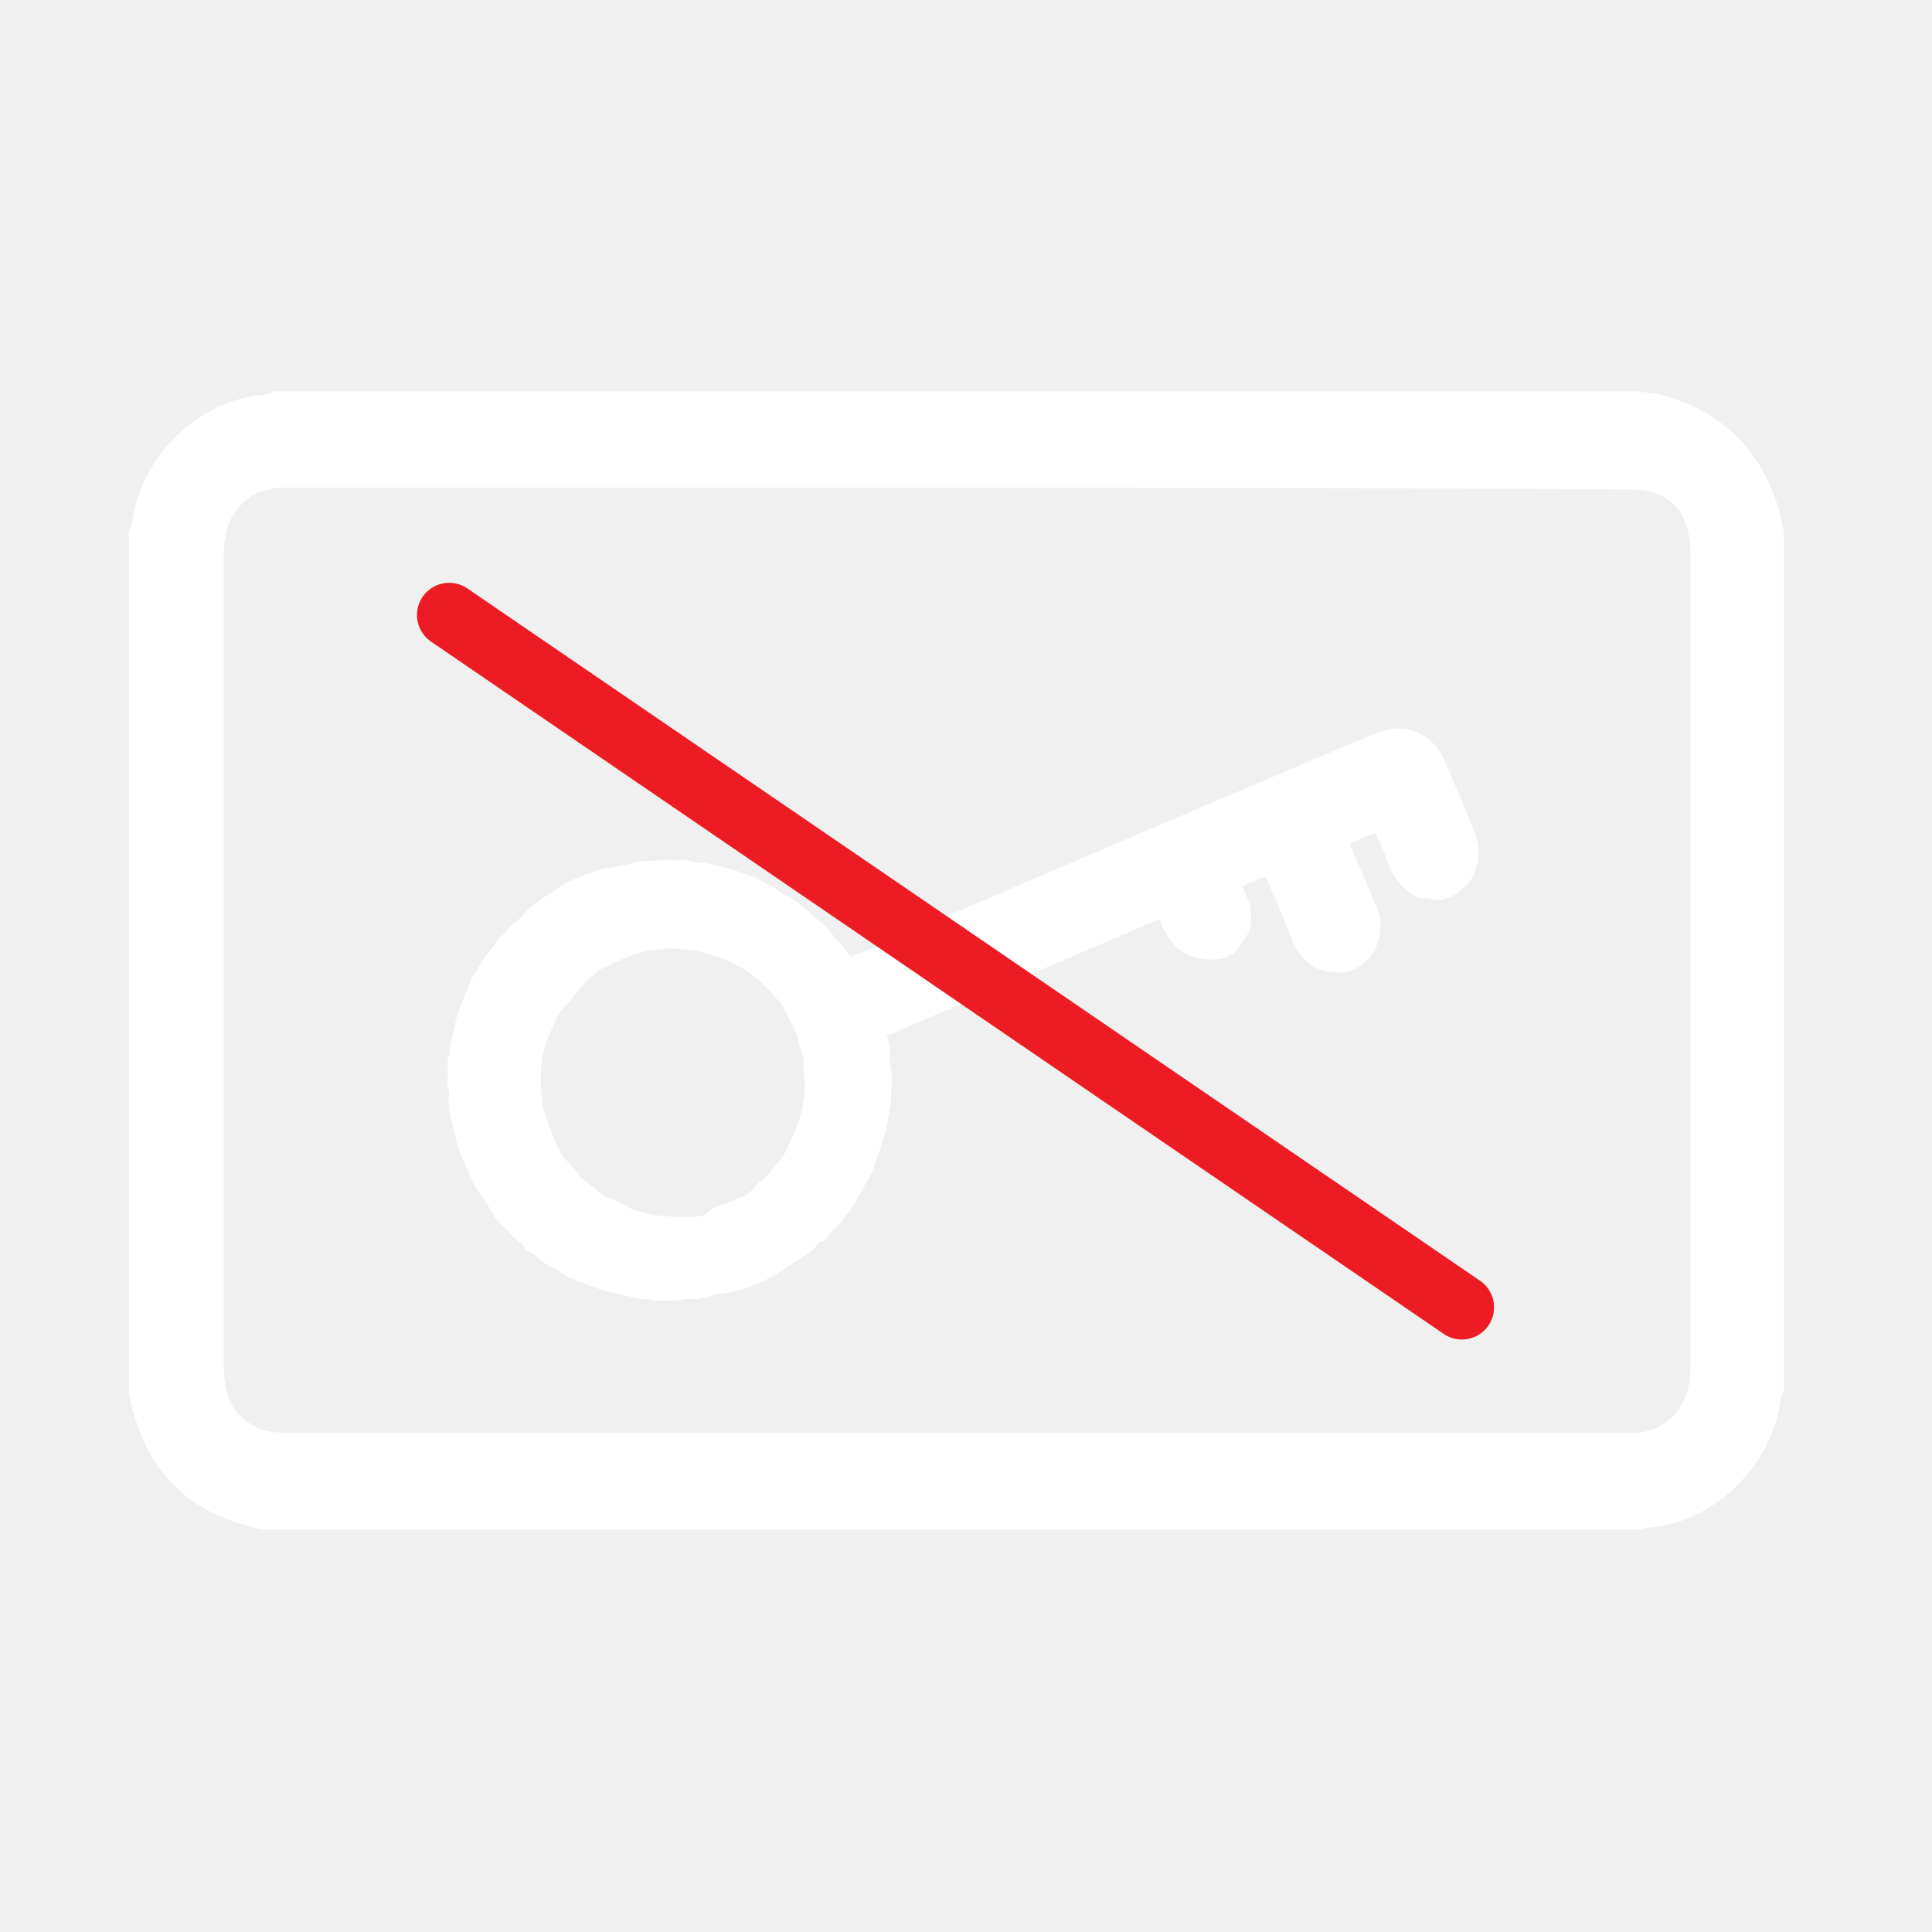
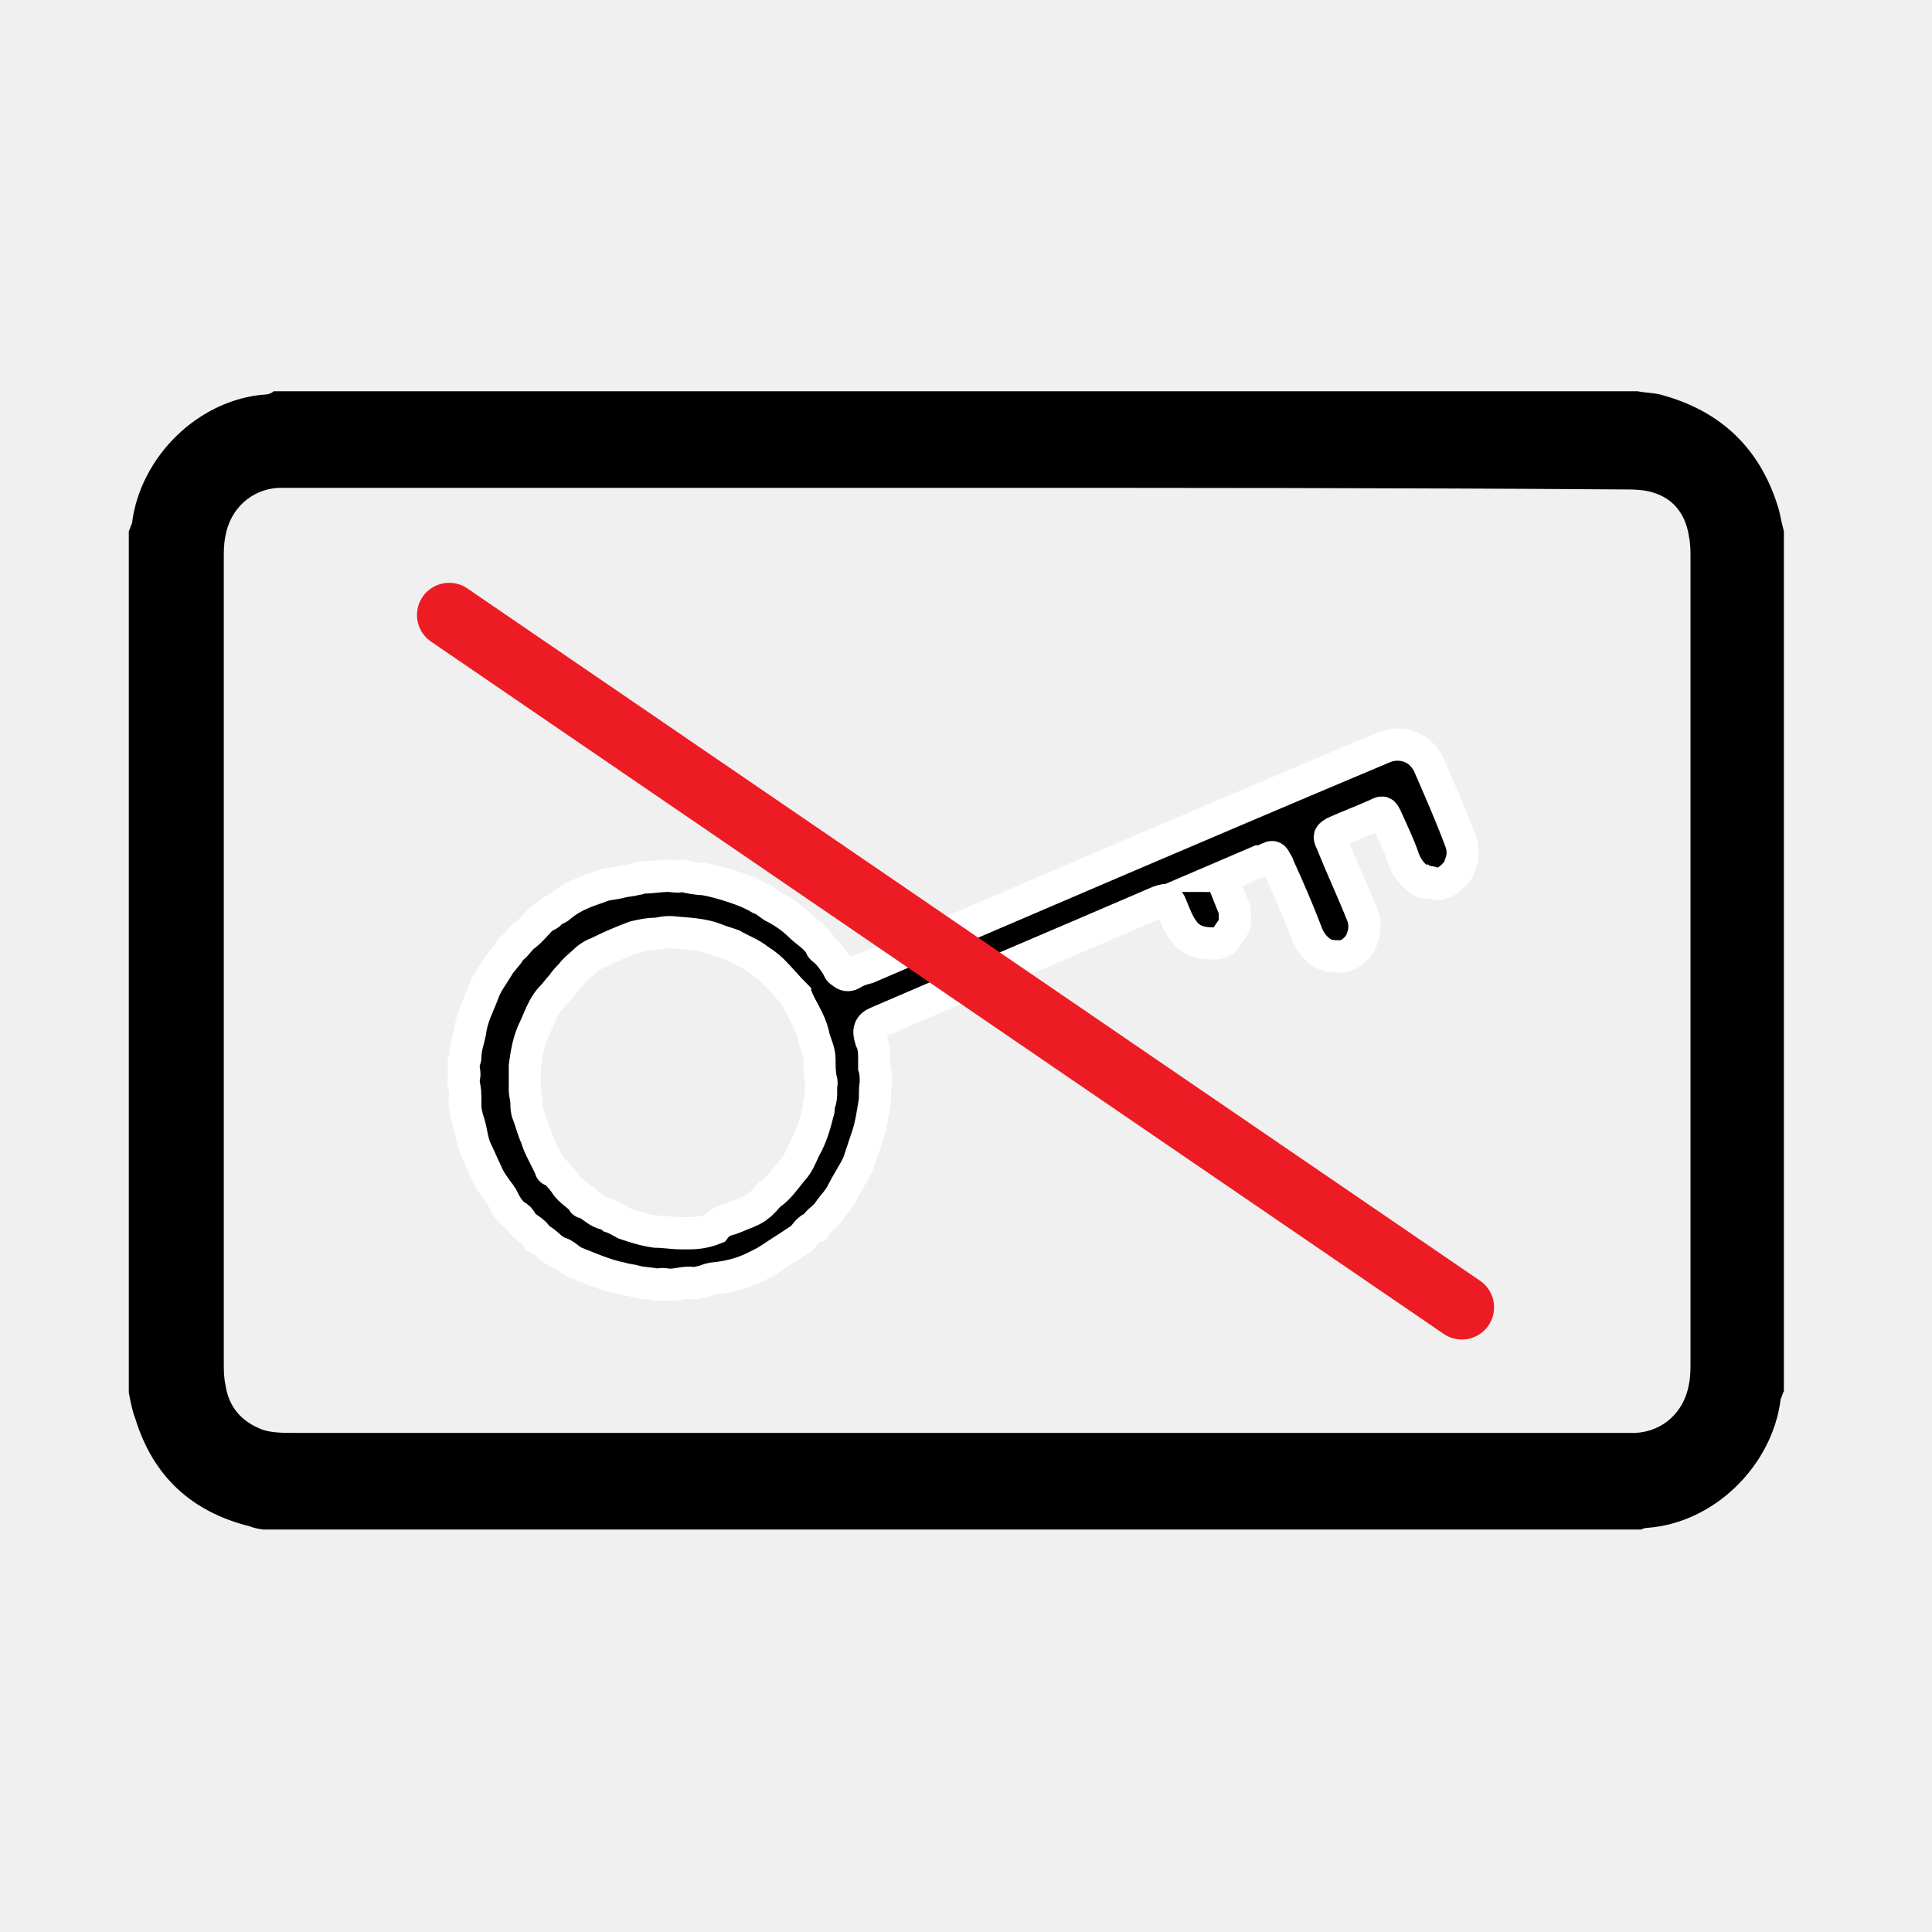
<svg xmlns="http://www.w3.org/2000/svg" xmlns:xlink="http://www.w3.org/1999/xlink" version="1.1" id="Layer_1" x="0" y="0" viewBox="0 0 120 120" xml:space="preserve">
  <defs>
    <path id="SVGID_1_" d="M8 24.3h102.8V95H8z" />
  </defs>
  <clipPath id="SVGID_2_">
    <use xlink:href="#SVGID_1_" overflow="visible" />
  </clipPath>
-   <path clip-path="url(#SVGID_2_)" fill="#FFF" d="M45.4 75.7c.3-.1.7-.3 1-.4.2-.1.5-.2.7-.4.3-.2.5-.5.7-.7.6-.4.9-.9 1.4-1.5.4-.4.6-1 .8-1.4.4-.7.6-1.4.8-2.2.1-.2 0-.4.1-.6.1-.2.1-.5.1-.7-.1-.2.1-.5 0-.7-.1-.4-.1-.9-.1-1.3 0-.6-.3-1-.4-1.6-.2-.8-.7-1.5-1-2.2 0-.1-.1-.1-.1-.2-.5-.5-.9-1-1.4-1.5-.3-.3-.6-.5-.9-.7-.5-.4-1.1-.6-1.6-.9l-.9-.3c-.9-.4-1.9-.4-2.9-.5h-.2c-.3 0-.6.1-.8.1-.4 0-.9.1-1.3.2-.8.3-1.5.6-2.3 1-.3.1-.6.3-.9.6-.2.2-.5.4-.7.7-.2.2-.4.4-.6.7-.2.2-.4.5-.6.7-.6.6-.8 1.4-1.2 2.2-.3.7-.4 1.4-.5 2.1v1.5c0 .3.1.5.1.8 0 .2 0 .5.1.7.2.5.3 1 .5 1.4.2.7.6 1.3.9 2 0 .1.1.1.2.1.2.2.5.5.7.8.3.5.8.7 1.1 1.1 0 .1.1.1.2.1.1.1.2.1.3.2.3.2.5.4.9.5.1 0 .3.1.4.2.3.1.6.3.8.4.6.2 1.2.4 1.9.5.5 0 1.1.1 1.6.1h.5c.6 0 1.1-.1 1.6-.3.3-.4.6-.5 1-.6M76 54.8l.6 1.5c.1.2.1.4.1.6v.1c.1.5-.3.8-.5 1.2-.2.3-.5.4-.8.4-.7 0-1.4-.1-1.9-.8-.3-.4-.5-.9-.7-1.4-.2-.5-.2-.6-.8-.4-5.8 2.5-11.7 5-17.5 7.5-.5.2-.6.5-.4 1.1.2.4.2.8.2 1.3v.4c.1.3.1.7.1 1-.1.4 0 .9-.1 1.3-.1.6-.2 1.3-.4 1.9l-.6 1.8c-.3.6-.7 1.2-1 1.8-.2.4-.5.7-.8 1.1-.2.4-.7.6-.9 1-.4.1-.6.5-.8.7l-.9.6c-.5.3-.9.6-1.4.9l-.6.3c-.8.4-1.6.6-2.5.7-.2 0-.5.1-.7.2-.2 0-.4.1-.6.1-.5-.1-1 .1-1.5.1-.2 0-.5-.1-.7 0h-.1c-.4-.1-.9-.1-1.3-.2-.3-.1-.6-.1-.9-.2-1-.2-1.9-.6-2.9-1-.4-.2-.6-.5-1-.6-.5-.2-.8-.7-1.3-.9-.2-.5-.8-.6-1-1-.1-.2-.2-.3-.4-.4-.4-.3-.6-.7-.8-1.1-.1-.1-.1-.2-.2-.3-.3-.4-.6-.8-.8-1.3-.2-.4-.4-.9-.6-1.3-.3-.6-.3-1.2-.5-1.8-.1-.3-.2-.7-.2-1 0-.1-.1-.3 0-.4 0-.3 0-.6-.1-1V67c.1-.3 0-.5 0-.7V66c0-.1.1-.2.1-.3 0-.6.2-1.1.3-1.6.1-.9.5-1.6.8-2.4.2-.6.6-1.1.9-1.6.2-.4.6-.7.8-1.1l.1-.1c.3-.2.5-.6.8-.8.4-.3.7-.7 1-1 .2-.2.4-.2.6-.4.1-.2.4-.2.6-.4.7-.6 1.5-.9 2.4-1.2.4-.2.9-.2 1.3-.3.3-.1.7-.1 1-.2.2 0 .3-.1.5-.1.5 0 1-.1 1.5-.1.3 0 .6.1.8 0h.1c.4.1.9.2 1.3.2.6.1 1.3.3 1.9.5.6.2 1.1.4 1.6.7.3.1.5.3.8.5.6.3 1.2.7 1.7 1.2.4.4 1 .7 1.3 1.3 0 .1.2.2.3.3.3.3.5.6.7.9.1.2.1.3.3.4.2.2.4.2.6.1.3-.2.6-.3 1-.4 10.7-4.6 21.4-9.2 32.1-13.7.5-.2 1.1-.2 1.6 0s.8.5 1.1 1c.7 1.6 1.4 3.2 2 4.8.2.5.2 1 0 1.5-.1.4-.4.7-.8 1-.2.1-.4.2-.6.2-.3 0-.5-.2-.8-.1-.1 0-.1 0-.2-.1-.1 0-.1-.1-.2-.1-.4-.3-.7-.7-.9-1.2-.3-.9-.7-1.7-1.1-2.6-.2-.4-.2-.4-.6-.2-.9.4-1.7.7-2.6 1.1-.3.2-.4.2-.2.6.6 1.5 1.3 3 1.9 4.5.2.5.2 1 0 1.5-.1.4-.5.8-.9 1-.1.1-.3.1-.4.1-.5 0-.9 0-1.3-.3s-.7-.7-.9-1.3c-.5-1.3-1.1-2.7-1.7-4 0-.1-.1-.2-.2-.4s-.2-.2-.4-.1-.4.2-.6.2l-2.1.9c.1 0 0 .1-.1.4" />
+   <path clip-path="url(#SVGID_2_)" d="M45.4 75.7c.3-.1.7-.3 1-.4.2-.1.5-.2.7-.4.3-.2.5-.5.7-.7.6-.4.9-.9 1.4-1.5.4-.4.6-1 .8-1.4.4-.7.6-1.4.8-2.2.1-.2 0-.4.1-.6.1-.2.1-.5.1-.7-.1-.2.1-.5 0-.7-.1-.4-.1-.9-.1-1.3 0-.6-.3-1-.4-1.6-.2-.8-.7-1.5-1-2.2 0-.1-.1-.1-.1-.2-.5-.5-.9-1-1.4-1.5-.3-.3-.6-.5-.9-.7-.5-.4-1.1-.6-1.6-.9l-.9-.3c-.9-.4-1.9-.4-2.9-.5h-.2c-.3 0-.6.1-.8.1-.4 0-.9.1-1.3.2-.8.3-1.5.6-2.3 1-.3.1-.6.3-.9.6-.2.2-.5.4-.7.7-.2.2-.4.4-.6.7-.2.2-.4.5-.6.7-.6.6-.8 1.4-1.2 2.2-.3.7-.4 1.4-.5 2.1v1.5c0 .3.1.5.1.8 0 .2 0 .5.1.7.2.5.3 1 .5 1.4.2.7.6 1.3.9 2 0 .1.1.1.2.1.2.2.5.5.7.8.3.5.8.7 1.1 1.1 0 .1.1.1.2.1.1.1.2.1.3.2.3.2.5.4.9.5.1 0 .3.1.4.2.3.1.6.3.8.4.6.2 1.2.4 1.9.5.5 0 1.1.1 1.6.1h.5c.6 0 1.1-.1 1.6-.3.3-.4.6-.5 1-.6M76 54.8l.6 1.5c.1.2.1.4.1.6v.1c.1.5-.3.8-.5 1.2-.2.3-.5.4-.8.4-.7 0-1.4-.1-1.9-.8-.3-.4-.5-.9-.7-1.4-.2-.5-.2-.6-.8-.4-5.8 2.5-11.7 5-17.5 7.5-.5.2-.6.5-.4 1.1.2.4.2.8.2 1.3v.4c.1.3.1.7.1 1-.1.4 0 .9-.1 1.3-.1.6-.2 1.3-.4 1.9l-.6 1.8c-.3.6-.7 1.2-1 1.8-.2.4-.5.7-.8 1.1-.2.4-.7.6-.9 1-.4.1-.6.5-.8.7l-.9.6c-.5.3-.9.6-1.4.9l-.6.3c-.8.4-1.6.6-2.5.7-.2 0-.5.1-.7.2-.2 0-.4.1-.6.1-.5-.1-1 .1-1.5.1-.2 0-.5-.1-.7 0h-.1c-.4-.1-.9-.1-1.3-.2-.3-.1-.6-.1-.9-.2-1-.2-1.9-.6-2.9-1-.4-.2-.6-.5-1-.6-.5-.2-.8-.7-1.3-.9-.2-.5-.8-.6-1-1-.1-.2-.2-.3-.4-.4-.4-.3-.6-.7-.8-1.1-.1-.1-.1-.2-.2-.3-.3-.4-.6-.8-.8-1.3-.2-.4-.4-.9-.6-1.3-.3-.6-.3-1.2-.5-1.8-.1-.3-.2-.7-.2-1 0-.1-.1-.3 0-.4 0-.3 0-.6-.1-1V67c.1-.3 0-.5 0-.7V66c0-.1.1-.2.1-.3 0-.6.2-1.1.3-1.6.1-.9.5-1.6.8-2.4.2-.6.6-1.1.9-1.6.2-.4.6-.7.8-1.1l.1-.1c.3-.2.5-.6.8-.8.4-.3.7-.7 1-1 .2-.2.4-.2.6-.4.1-.2.4-.2.6-.4.7-.6 1.5-.9 2.4-1.2.4-.2.9-.2 1.3-.3.3-.1.7-.1 1-.2.2 0 .3-.1.5-.1.5 0 1-.1 1.5-.1.3 0 .6.1.8 0h.1c.4.1.9.2 1.3.2.6.1 1.3.3 1.9.5.6.2 1.1.4 1.6.7.3.1.5.3.8.5.6.3 1.2.7 1.7 1.2.4.4 1 .7 1.3 1.3 0 .1.2.2.3.3.3.3.5.6.7.9.1.2.1.3.3.4.2.2.4.2.6.1.3-.2.6-.3 1-.4 10.7-4.6 21.4-9.2 32.1-13.7.5-.2 1.1-.2 1.6 0s.8.5 1.1 1c.7 1.6 1.4 3.2 2 4.8.2.5.2 1 0 1.5-.1.4-.4.7-.8 1-.2.1-.4.2-.6.2-.3 0-.5-.2-.8-.1-.1 0-.1 0-.2-.1-.1 0-.1-.1-.2-.1-.4-.3-.7-.7-.9-1.2-.3-.9-.7-1.7-1.1-2.6-.2-.4-.2-.4-.6-.2-.9.4-1.7.7-2.6 1.1-.3.2-.4.2-.2.6.6 1.5 1.3 3 1.9 4.5.2.5.2 1 0 1.5-.1.4-.5.8-.9 1-.1.1-.3.1-.4.1-.5 0-.9 0-1.3-.3s-.7-.7-.9-1.3c-.5-1.3-1.1-2.7-1.7-4 0-.1-.1-.2-.2-.4s-.2-.2-.4-.1-.4.2-.6.2l-2.1.9c.1 0 0 .1-.1.4" />
  <path clip-path="url(#SVGID_2_)" fill="none" stroke="#FFF" stroke-width="2" stroke-miterlimit="10" d="M45.4 75.7c.3-.1.7-.3 1-.4.2-.1.5-.2.7-.4.3-.2.5-.5.7-.7.6-.4.9-.9 1.4-1.5.4-.4.6-1 .8-1.4.4-.7.6-1.4.8-2.2.1-.2 0-.4.1-.6.1-.2.1-.5.1-.7-.1-.2.1-.5 0-.7-.1-.4-.1-.9-.1-1.3 0-.6-.3-1-.4-1.6-.2-.8-.7-1.5-1-2.2 0-.1-.1-.1-.1-.2-.5-.5-.9-1-1.4-1.5-.3-.3-.6-.5-.9-.7-.5-.4-1.1-.6-1.6-.9l-.9-.3c-.9-.4-1.9-.4-2.9-.5h-.2c-.3 0-.6.1-.8.1-.4 0-.9.1-1.3.2-.8.3-1.5.6-2.3 1-.3.1-.6.3-.9.6-.2.2-.5.4-.7.7-.2.2-.4.4-.6.7-.2.2-.4.5-.6.7-.6.6-.8 1.4-1.2 2.2-.3.7-.4 1.4-.5 2.1v1.5c0 .3.1.5.1.8 0 .2 0 .5.1.7.2.5.3 1 .5 1.4.2.7.6 1.3.9 2 0 .1.1.1.2.1.2.2.5.5.7.8.3.5.8.7 1.1 1.1 0 .1.1.1.2.1.1.1.2.1.3.2.3.2.5.4.9.5.1 0 .3.1.4.2.3.1.6.3.8.4.6.2 1.2.4 1.9.5.5 0 1.1.1 1.6.1h.5c.6 0 1.1-.1 1.6-.3.3-.4.6-.5 1-.6zM76 54.8l.6 1.5c.1.2.1.4.1.6v.1c.1.5-.3.8-.5 1.2-.2.3-.5.4-.8.4-.7 0-1.4-.1-1.9-.8-.3-.4-.5-.9-.7-1.4-.2-.5-.2-.6-.8-.4-5.8 2.5-11.7 5-17.5 7.5-.5.2-.6.5-.4 1.1.2.4.2.8.2 1.3v.4c.1.3.1.7.1 1-.1.4 0 .9-.1 1.3-.1.6-.2 1.3-.4 1.9l-.6 1.8c-.3.6-.7 1.2-1 1.8-.2.4-.5.7-.8 1.1-.2.4-.7.6-.9 1-.4.1-.6.5-.8.7l-.9.6c-.5.3-.9.6-1.4.9l-.6.3c-.8.4-1.6.6-2.5.7-.2 0-.5.1-.7.2-.2 0-.4.1-.6.1-.5-.1-1 .1-1.5.1-.2 0-.5-.1-.7 0h-.1c-.4-.1-.9-.1-1.3-.2-.3-.1-.6-.1-.9-.2-1-.2-1.9-.6-2.9-1-.4-.2-.6-.5-1-.6-.5-.2-.8-.7-1.3-.9-.2-.5-.8-.6-1-1-.1-.2-.2-.3-.4-.4-.4-.3-.6-.7-.8-1.1-.1-.1-.1-.2-.2-.3-.3-.4-.6-.8-.8-1.3-.2-.4-.4-.9-.6-1.3-.3-.6-.3-1.2-.5-1.8-.1-.3-.2-.7-.2-1 0-.1-.1-.3 0-.4 0-.3 0-.6-.1-1V67c.1-.3 0-.5 0-.7V66c0-.1.1-.2.1-.3 0-.6.2-1.1.3-1.6.1-.9.5-1.6.8-2.4.2-.6.6-1.1.9-1.6.2-.4.6-.7.8-1.1l.1-.1c.3-.2.5-.6.8-.8.4-.3.7-.7 1-1 .2-.2.4-.2.6-.4.1-.2.4-.2.6-.4.7-.6 1.5-.9 2.4-1.2.4-.2.9-.2 1.3-.3.3-.1.7-.1 1-.2.2 0 .3-.1.5-.1.5 0 1-.1 1.5-.1.3 0 .6.1.8 0h.1c.4.1.9.2 1.3.2.6.1 1.3.3 1.9.5.6.2 1.1.4 1.6.7.3.1.5.3.8.5.6.3 1.2.7 1.7 1.2.4.4 1 .7 1.3 1.3 0 .1.2.2.3.3.3.3.5.6.7.9.1.2.1.3.3.4.2.2.4.2.6.1.3-.2.6-.3 1-.4 10.7-4.6 21.4-9.2 32.1-13.7.5-.2 1.1-.2 1.6 0s.8.5 1.1 1c.7 1.6 1.4 3.2 2 4.8.2.5.2 1 0 1.5-.1.4-.4.7-.8 1-.2.1-.4.2-.6.2-.3 0-.5-.2-.8-.1-.1 0-.1 0-.2-.1-.1 0-.1-.1-.2-.1-.4-.3-.7-.7-.9-1.2-.3-.9-.7-1.7-1.1-2.6-.2-.4-.2-.4-.6-.2-.9.4-1.7.7-2.6 1.1-.3.2-.4.2-.2.6.6 1.5 1.3 3 1.9 4.5.2.5.2 1 0 1.5-.1.4-.5.8-.9 1-.1.1-.3.1-.4.1-.5 0-.9 0-1.3-.3s-.7-.7-.9-1.3c-.5-1.3-1.1-2.7-1.7-4 0-.1-.1-.2-.2-.4s-.2-.2-.4-.1-.4.2-.6.2l-2.1.9c.1 0 0 .1-.1.4z" />
-   <path clip-path="url(#SVGID_2_)" fill="#FFF" d="M59.4 30.3H17.3c-1.7.1-3 1.3-3.3 3-.1.5-.1.9-.1 1.4v49.9c0 .5 0 .9.1 1.4.2 1.4 1 2.3 2.3 2.8.6.2 1.3.2 2 .2h83.3c1.7-.1 3-1.3 3.3-3 .1-.5.1-.9.1-1.4V34.7c0-.5 0-.9-.1-1.4-.2-1.3-.9-2.3-2.2-2.7-.6-.2-1.3-.2-2-.2-13.8-.1-27.6-.1-41.3-.1m51.4 2.7v53.4c-.1.2-.1.3-.2.5-.5 4.1-4.1 7.7-8.3 8-.2 0-.4.1-.5.2H17c-.5-.1-1-.1-1.5-.3-3.6-.9-6-3.1-7.1-6.7-.2-.5-.3-1.1-.4-1.6V33c.1-.2.1-.3.2-.5.5-4.1 4.1-7.7 8.3-8 .2 0 .4-.1.5-.2h84.7c.5.1 1 .1 1.4.2 3.8 1 6.3 3.4 7.4 7.2.1.5.2.9.3 1.3" />
+   <path clip-path="url(#SVGID_2_)" d="M59.4 30.3H17.3c-1.7.1-3 1.3-3.3 3-.1.5-.1.9-.1 1.4v49.9c0 .5 0 .9.1 1.4.2 1.4 1 2.3 2.3 2.8.6.2 1.3.2 2 .2h83.3c1.7-.1 3-1.3 3.3-3 .1-.5.1-.9.1-1.4V34.7c0-.5 0-.9-.1-1.4-.2-1.3-.9-2.3-2.2-2.7-.6-.2-1.3-.2-2-.2-13.8-.1-27.6-.1-41.3-.1m51.4 2.7v53.4c-.1.2-.1.3-.2.5-.5 4.1-4.1 7.7-8.3 8-.2 0-.4.1-.5.2H17c-.5-.1-1-.1-1.5-.3-3.6-.9-6-3.1-7.1-6.7-.2-.5-.3-1.1-.4-1.6V33c.1-.2.1-.3.2-.5.5-4.1 4.1-7.7 8.3-8 .2 0 .4-.1.5-.2h84.7c.5.1 1 .1 1.4.2 3.8 1 6.3 3.4 7.4 7.2.1.5.2.9.3 1.3" />
  <path fill="none" stroke="#ED1C24" stroke-width="4" stroke-linecap="round" d="M27.9 38.2l62.9 43" />
</svg>
